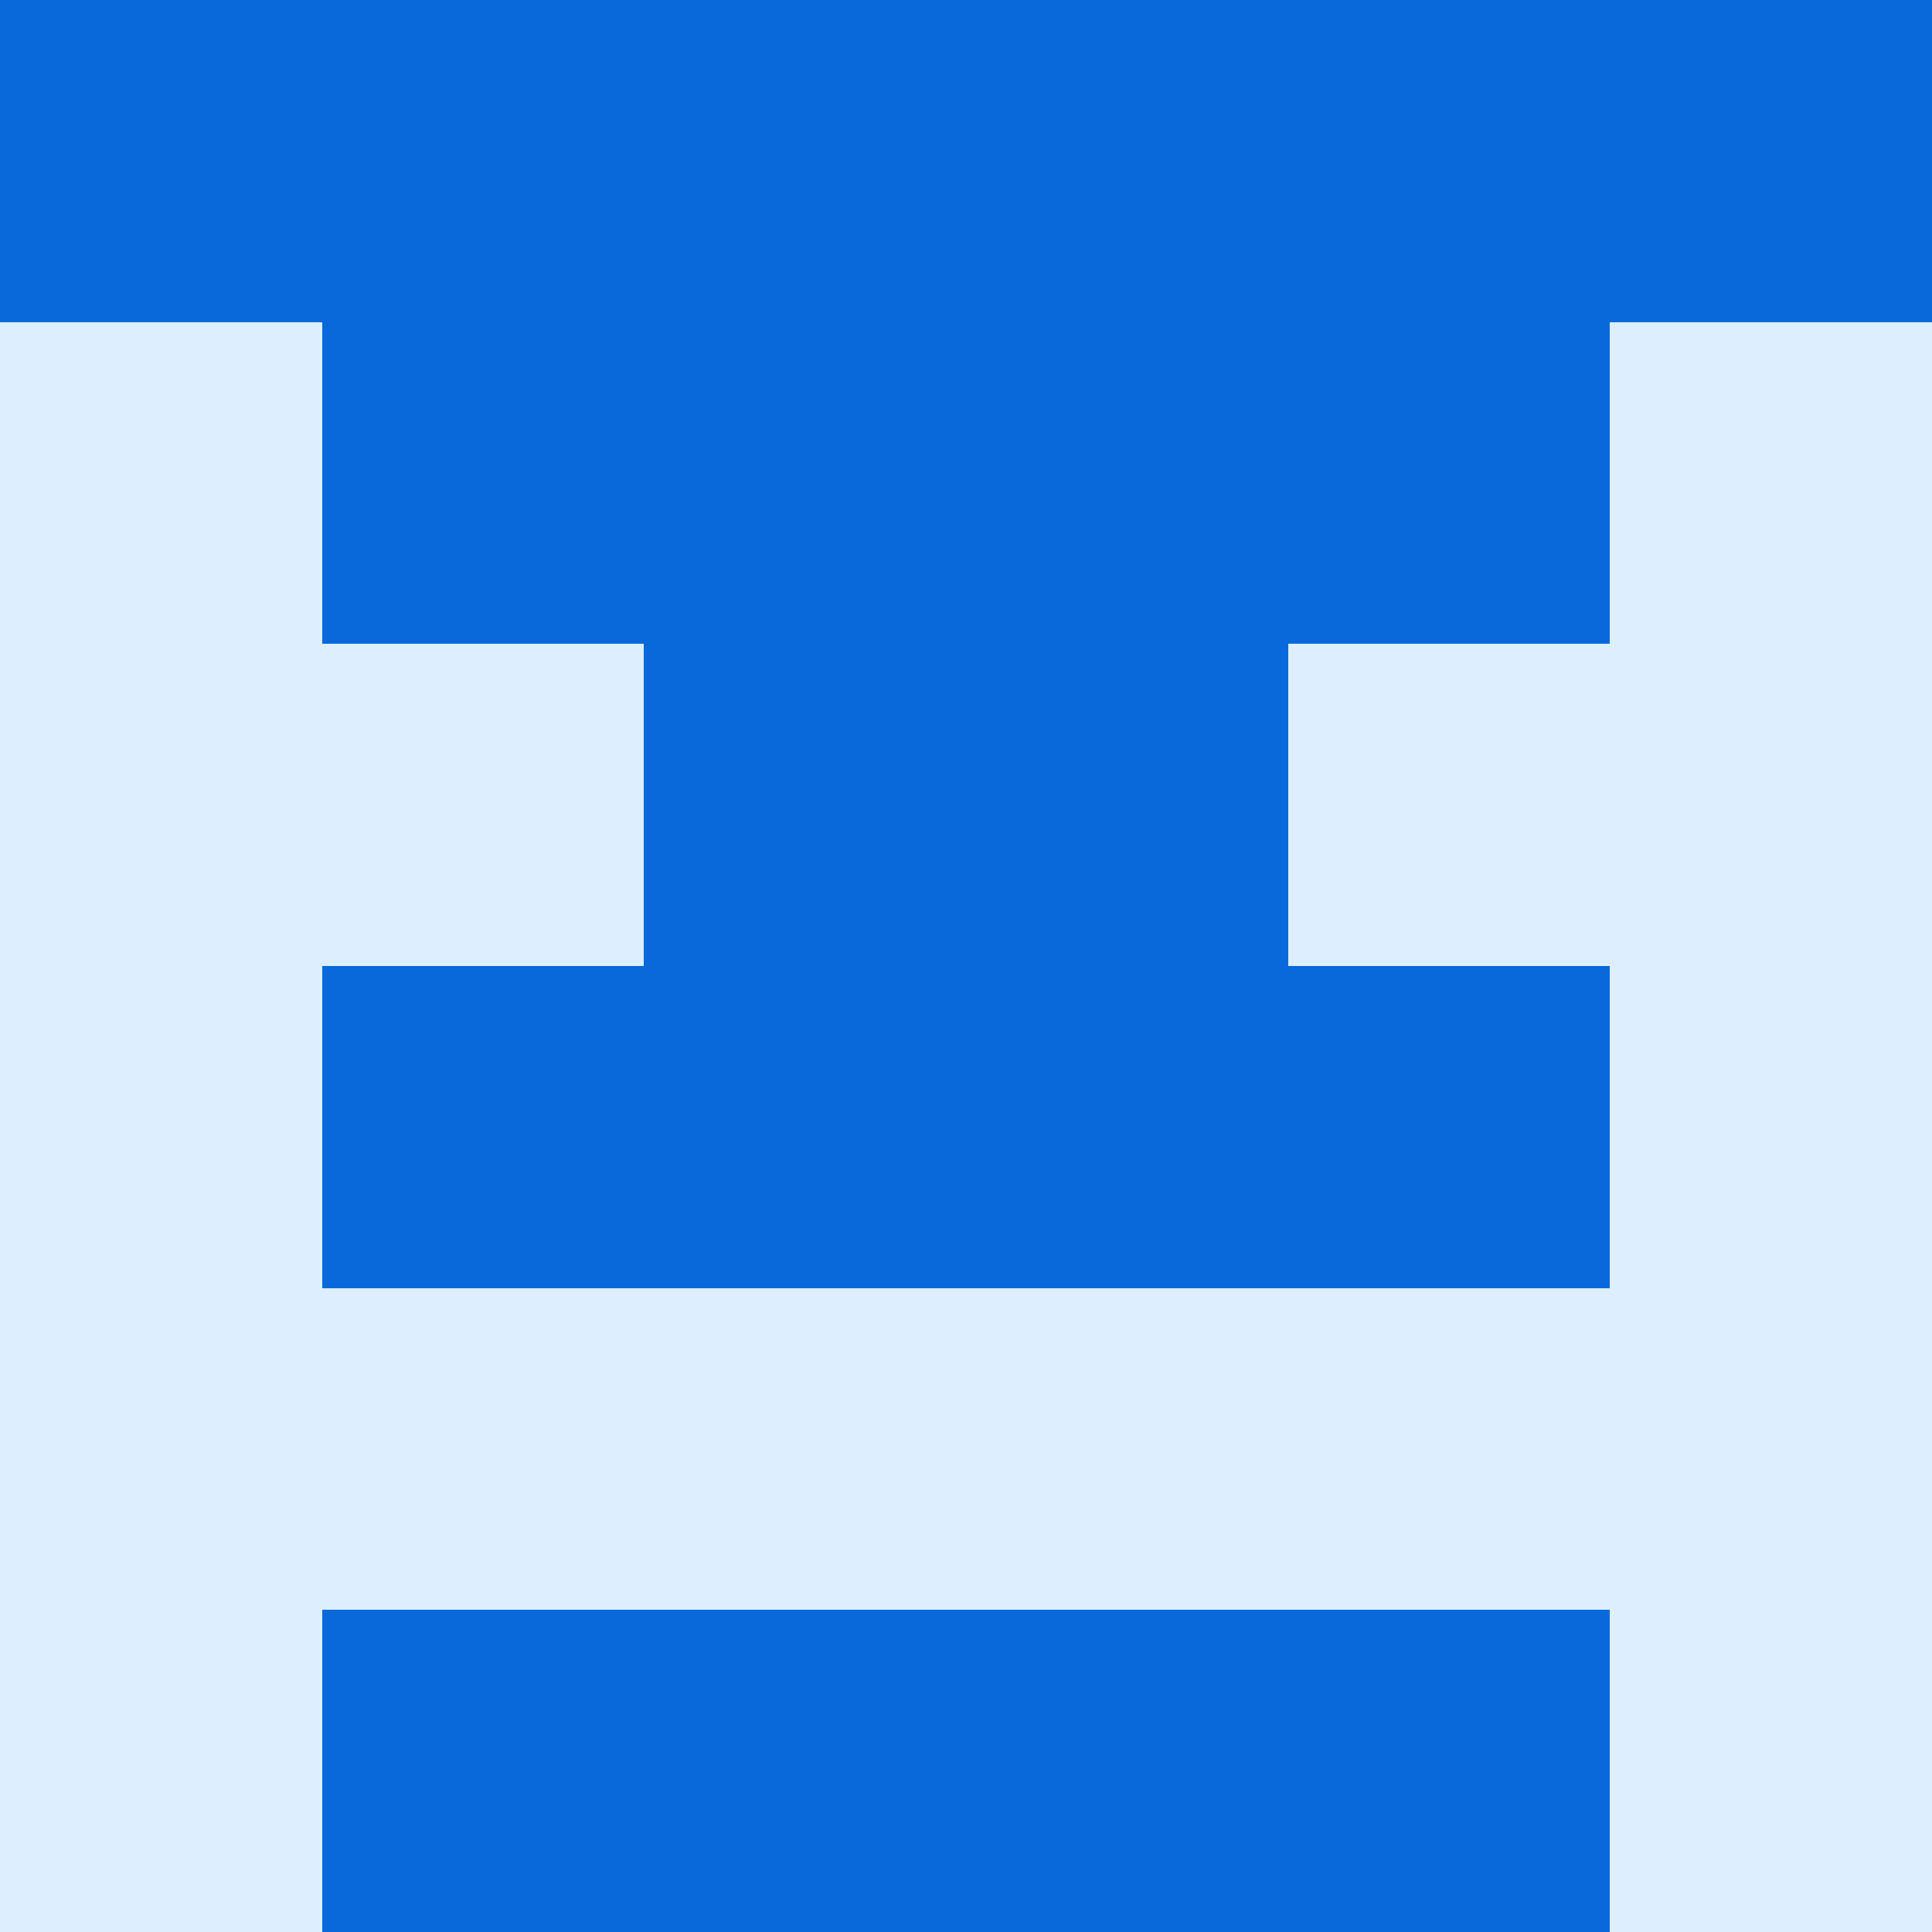
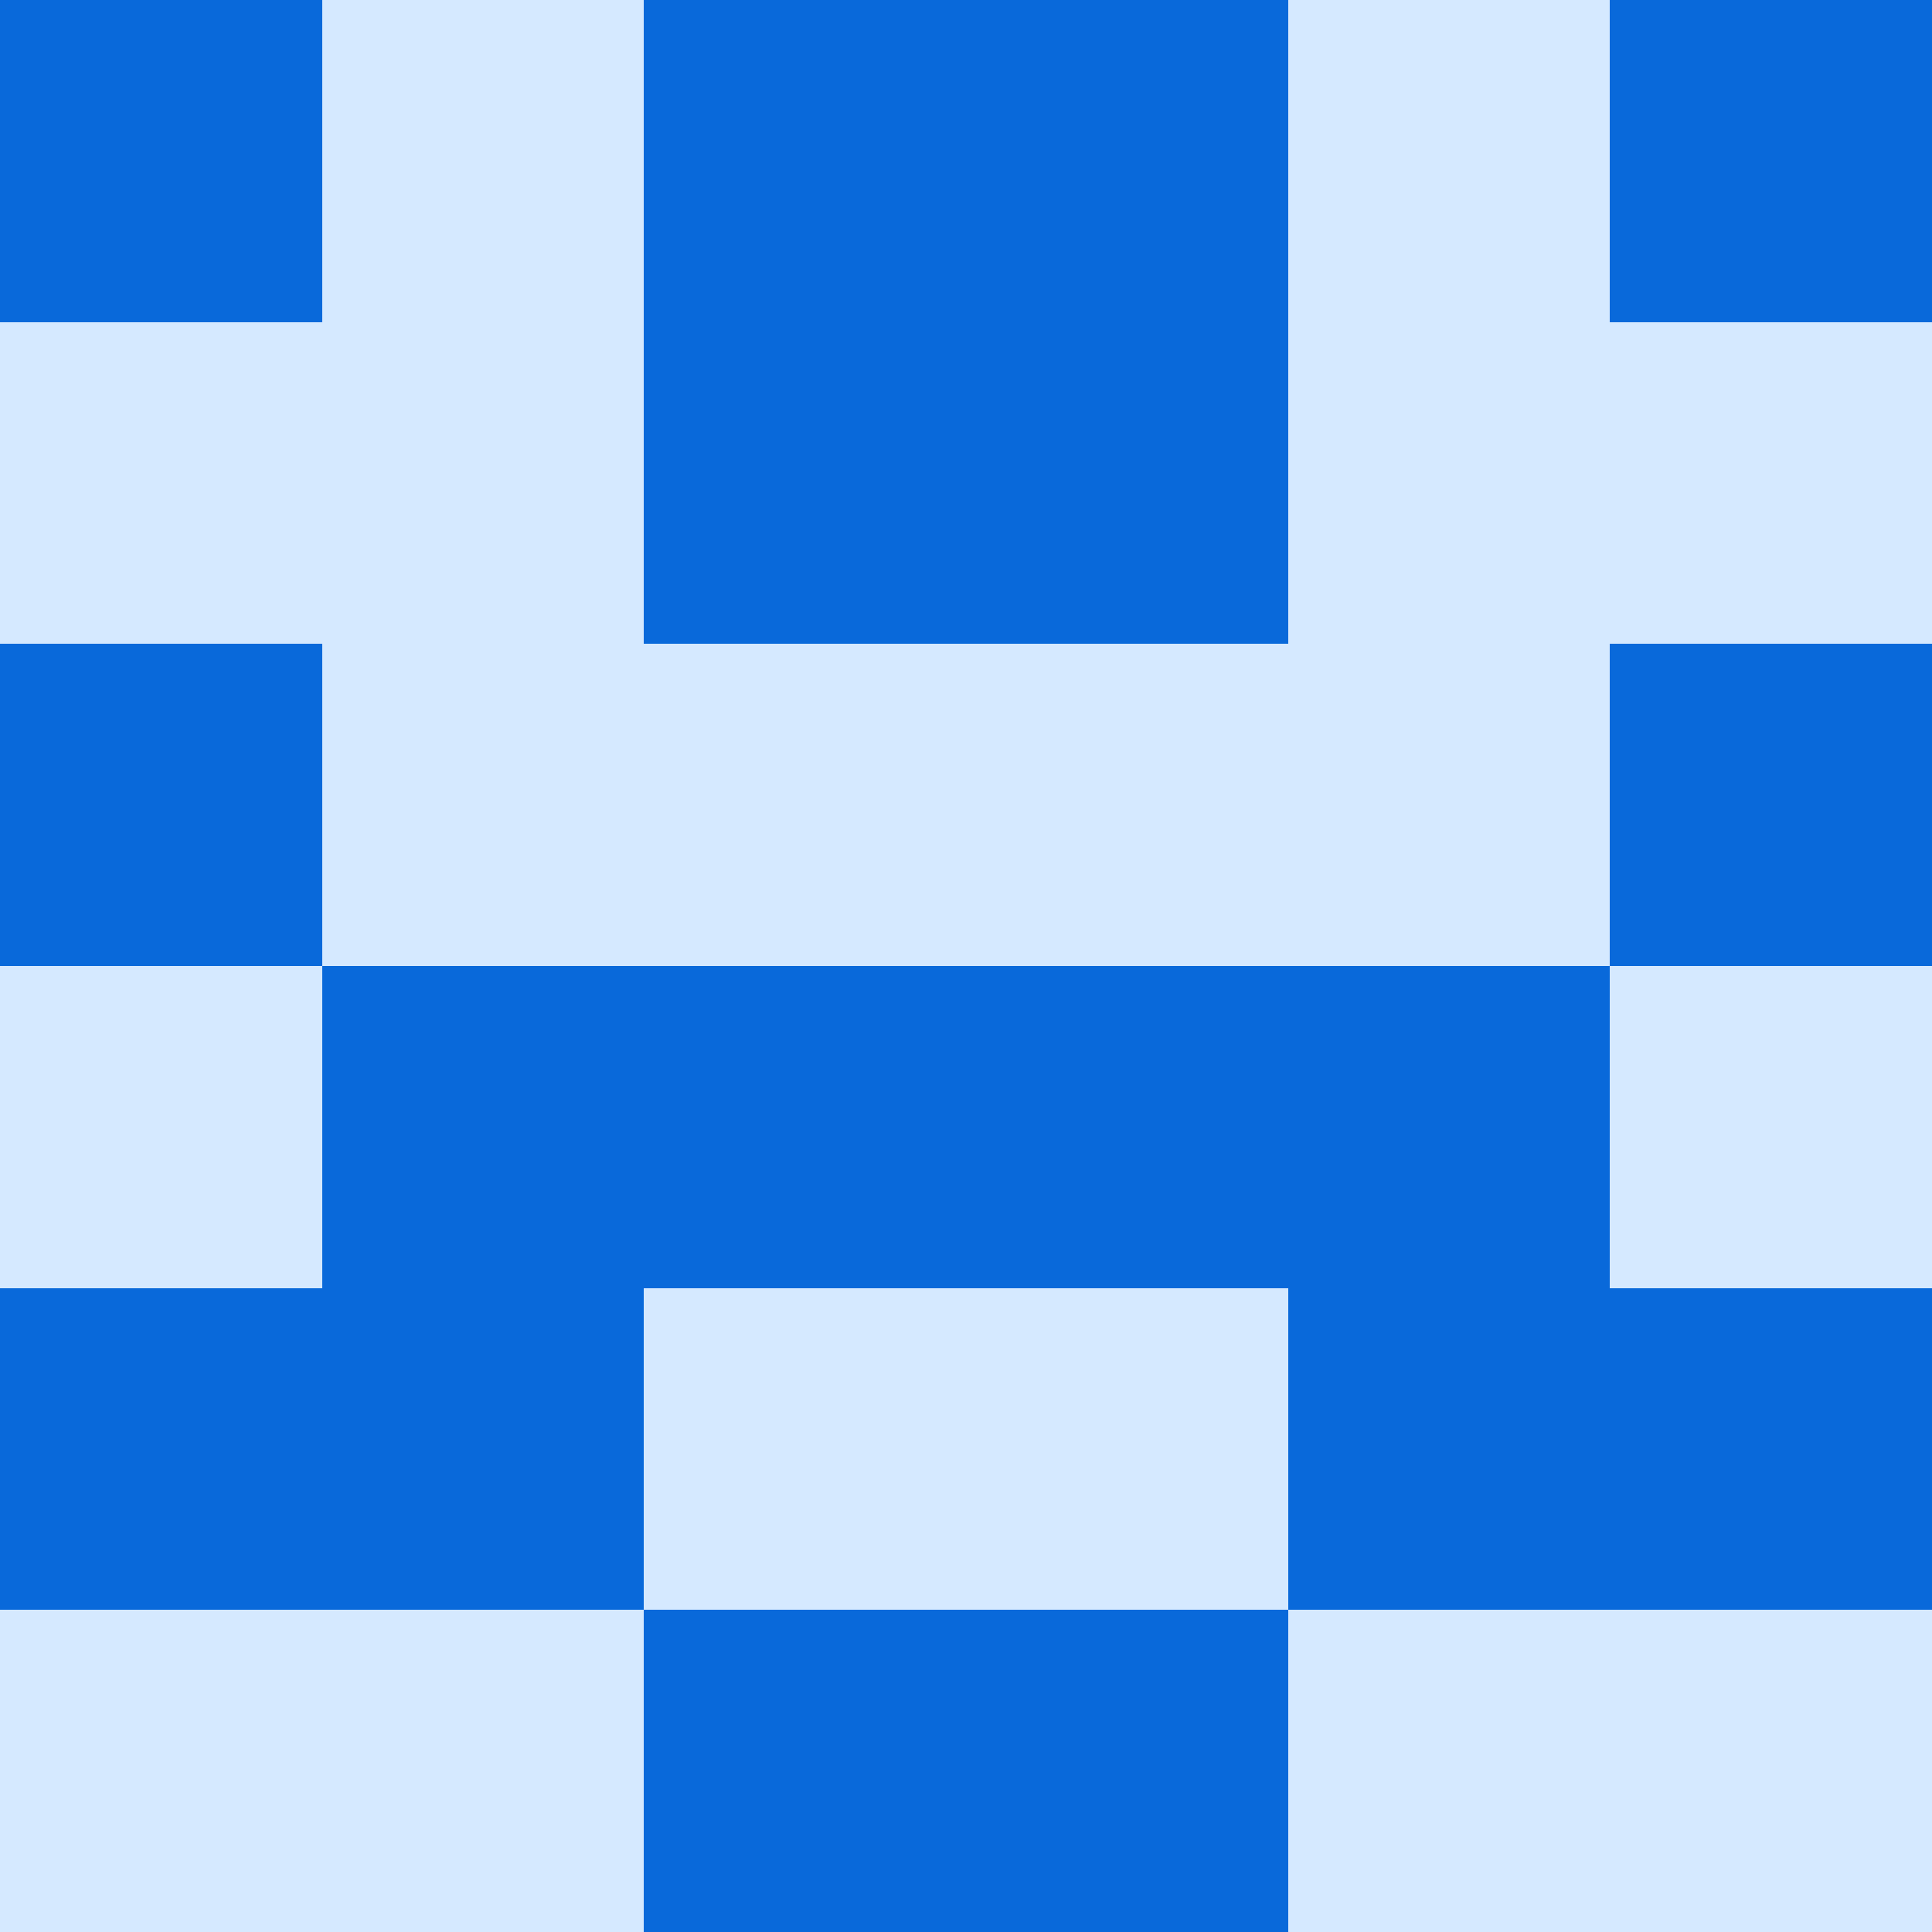
<svg xmlns="http://www.w3.org/2000/svg" viewBox="0 0 48 48" width="192" height="192" shape-rendering="crispEdges">
-   <rect width="48" height="48" fill="#79c0ff" opacity="0.25" />
+   <rect width="48" height="48" fill="#58a6ff" opacity="0.25" />
  <rect x="0" y="0" width="8" height="8" fill="#0969da" />
  <rect x="40" y="0" width="8" height="8" fill="#0969da" />
-   <rect x="8" y="0" width="8" height="8" fill="#0969da" />
-   <rect x="32" y="0" width="8" height="8" fill="#0969da" />
  <rect x="16" y="0" width="8" height="8" fill="#0969da" />
  <rect x="24" y="0" width="8" height="8" fill="#0969da" />
-   <rect x="8" y="8" width="8" height="8" fill="#0969da" />
-   <rect x="32" y="8" width="8" height="8" fill="#0969da" />
  <rect x="16" y="8" width="8" height="8" fill="#0969da" />
  <rect x="24" y="8" width="8" height="8" fill="#0969da" />
-   <rect x="16" y="16" width="8" height="8" fill="#0969da" />
-   <rect x="24" y="16" width="8" height="8" fill="#0969da" />
+   <rect x="0" y="16" width="8" height="8" fill="#0969da" />
+   <rect x="40" y="16" width="8" height="8" fill="#0969da" />
  <rect x="8" y="24" width="8" height="8" fill="#0969da" />
  <rect x="32" y="24" width="8" height="8" fill="#0969da" />
  <rect x="16" y="24" width="8" height="8" fill="#0969da" />
  <rect x="24" y="24" width="8" height="8" fill="#0969da" />
-   <rect x="8" y="40" width="8" height="8" fill="#0969da" />
-   <rect x="32" y="40" width="8" height="8" fill="#0969da" />
+   <rect x="0" y="32" width="8" height="8" fill="#0969da" />
+   <rect x="40" y="32" width="8" height="8" fill="#0969da" />
+   <rect x="8" y="32" width="8" height="8" fill="#0969da" />
+   <rect x="32" y="32" width="8" height="8" fill="#0969da" />
  <rect x="16" y="40" width="8" height="8" fill="#0969da" />
  <rect x="24" y="40" width="8" height="8" fill="#0969da" />
</svg>
